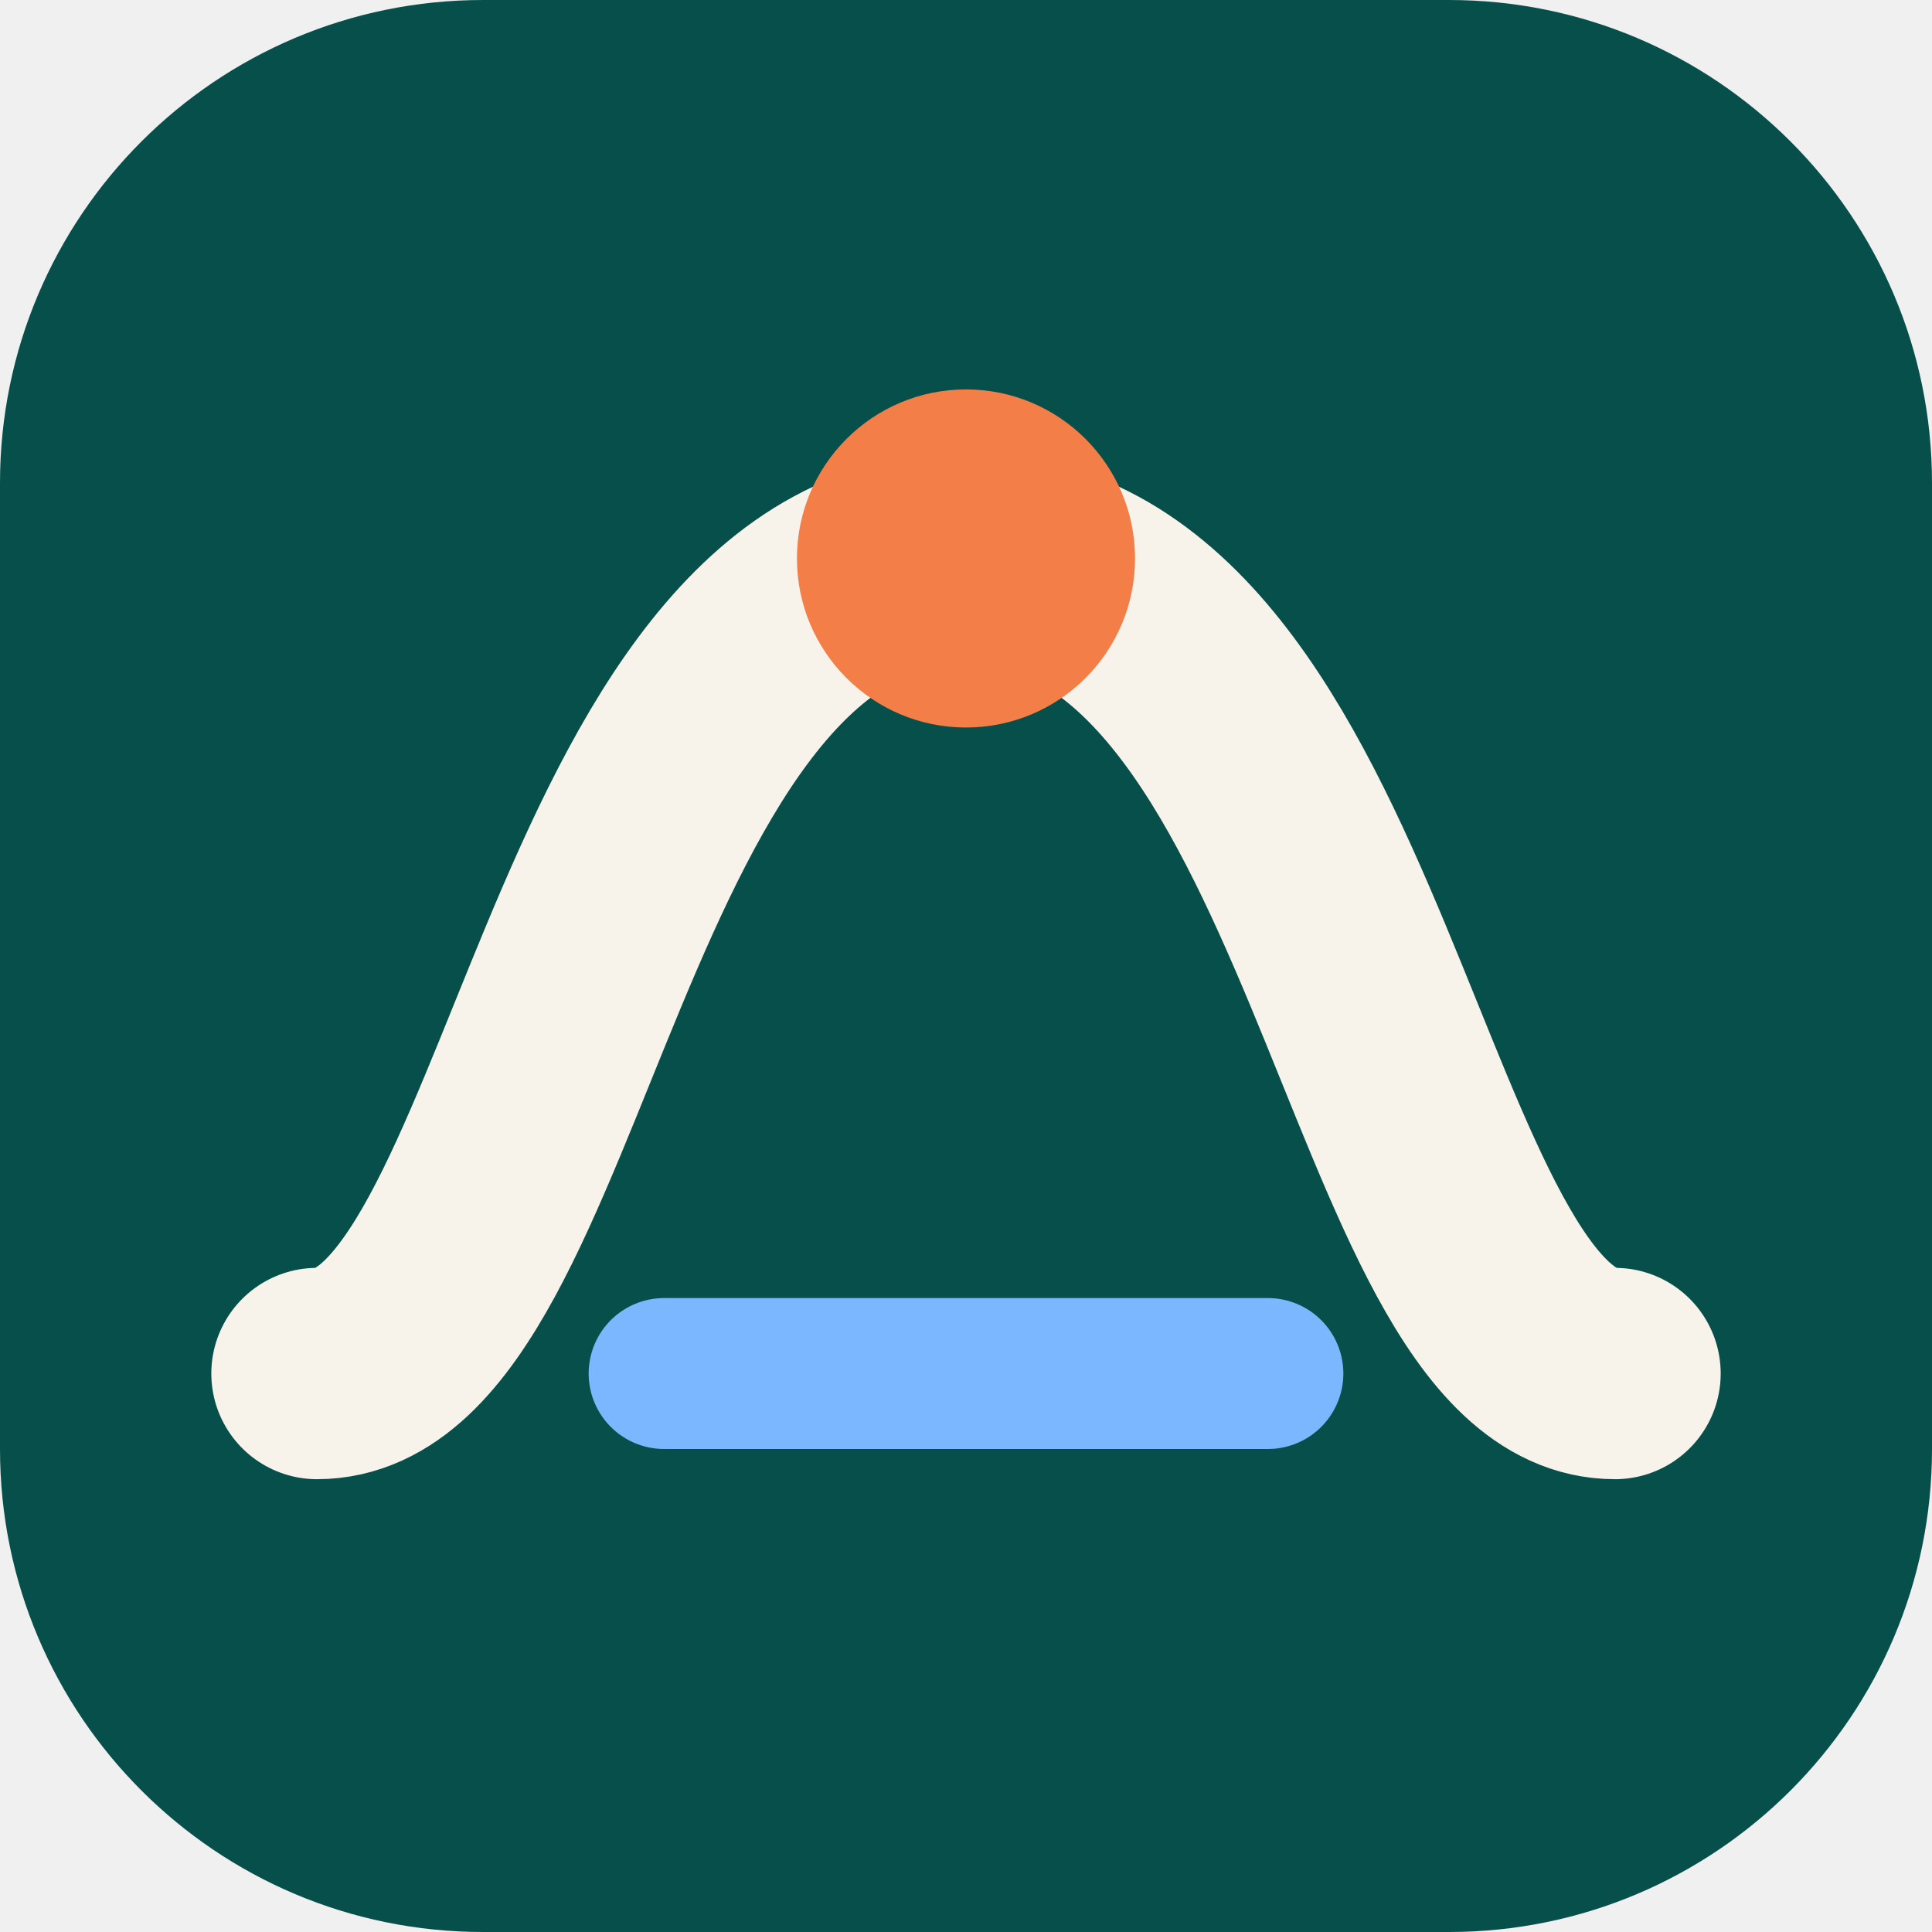
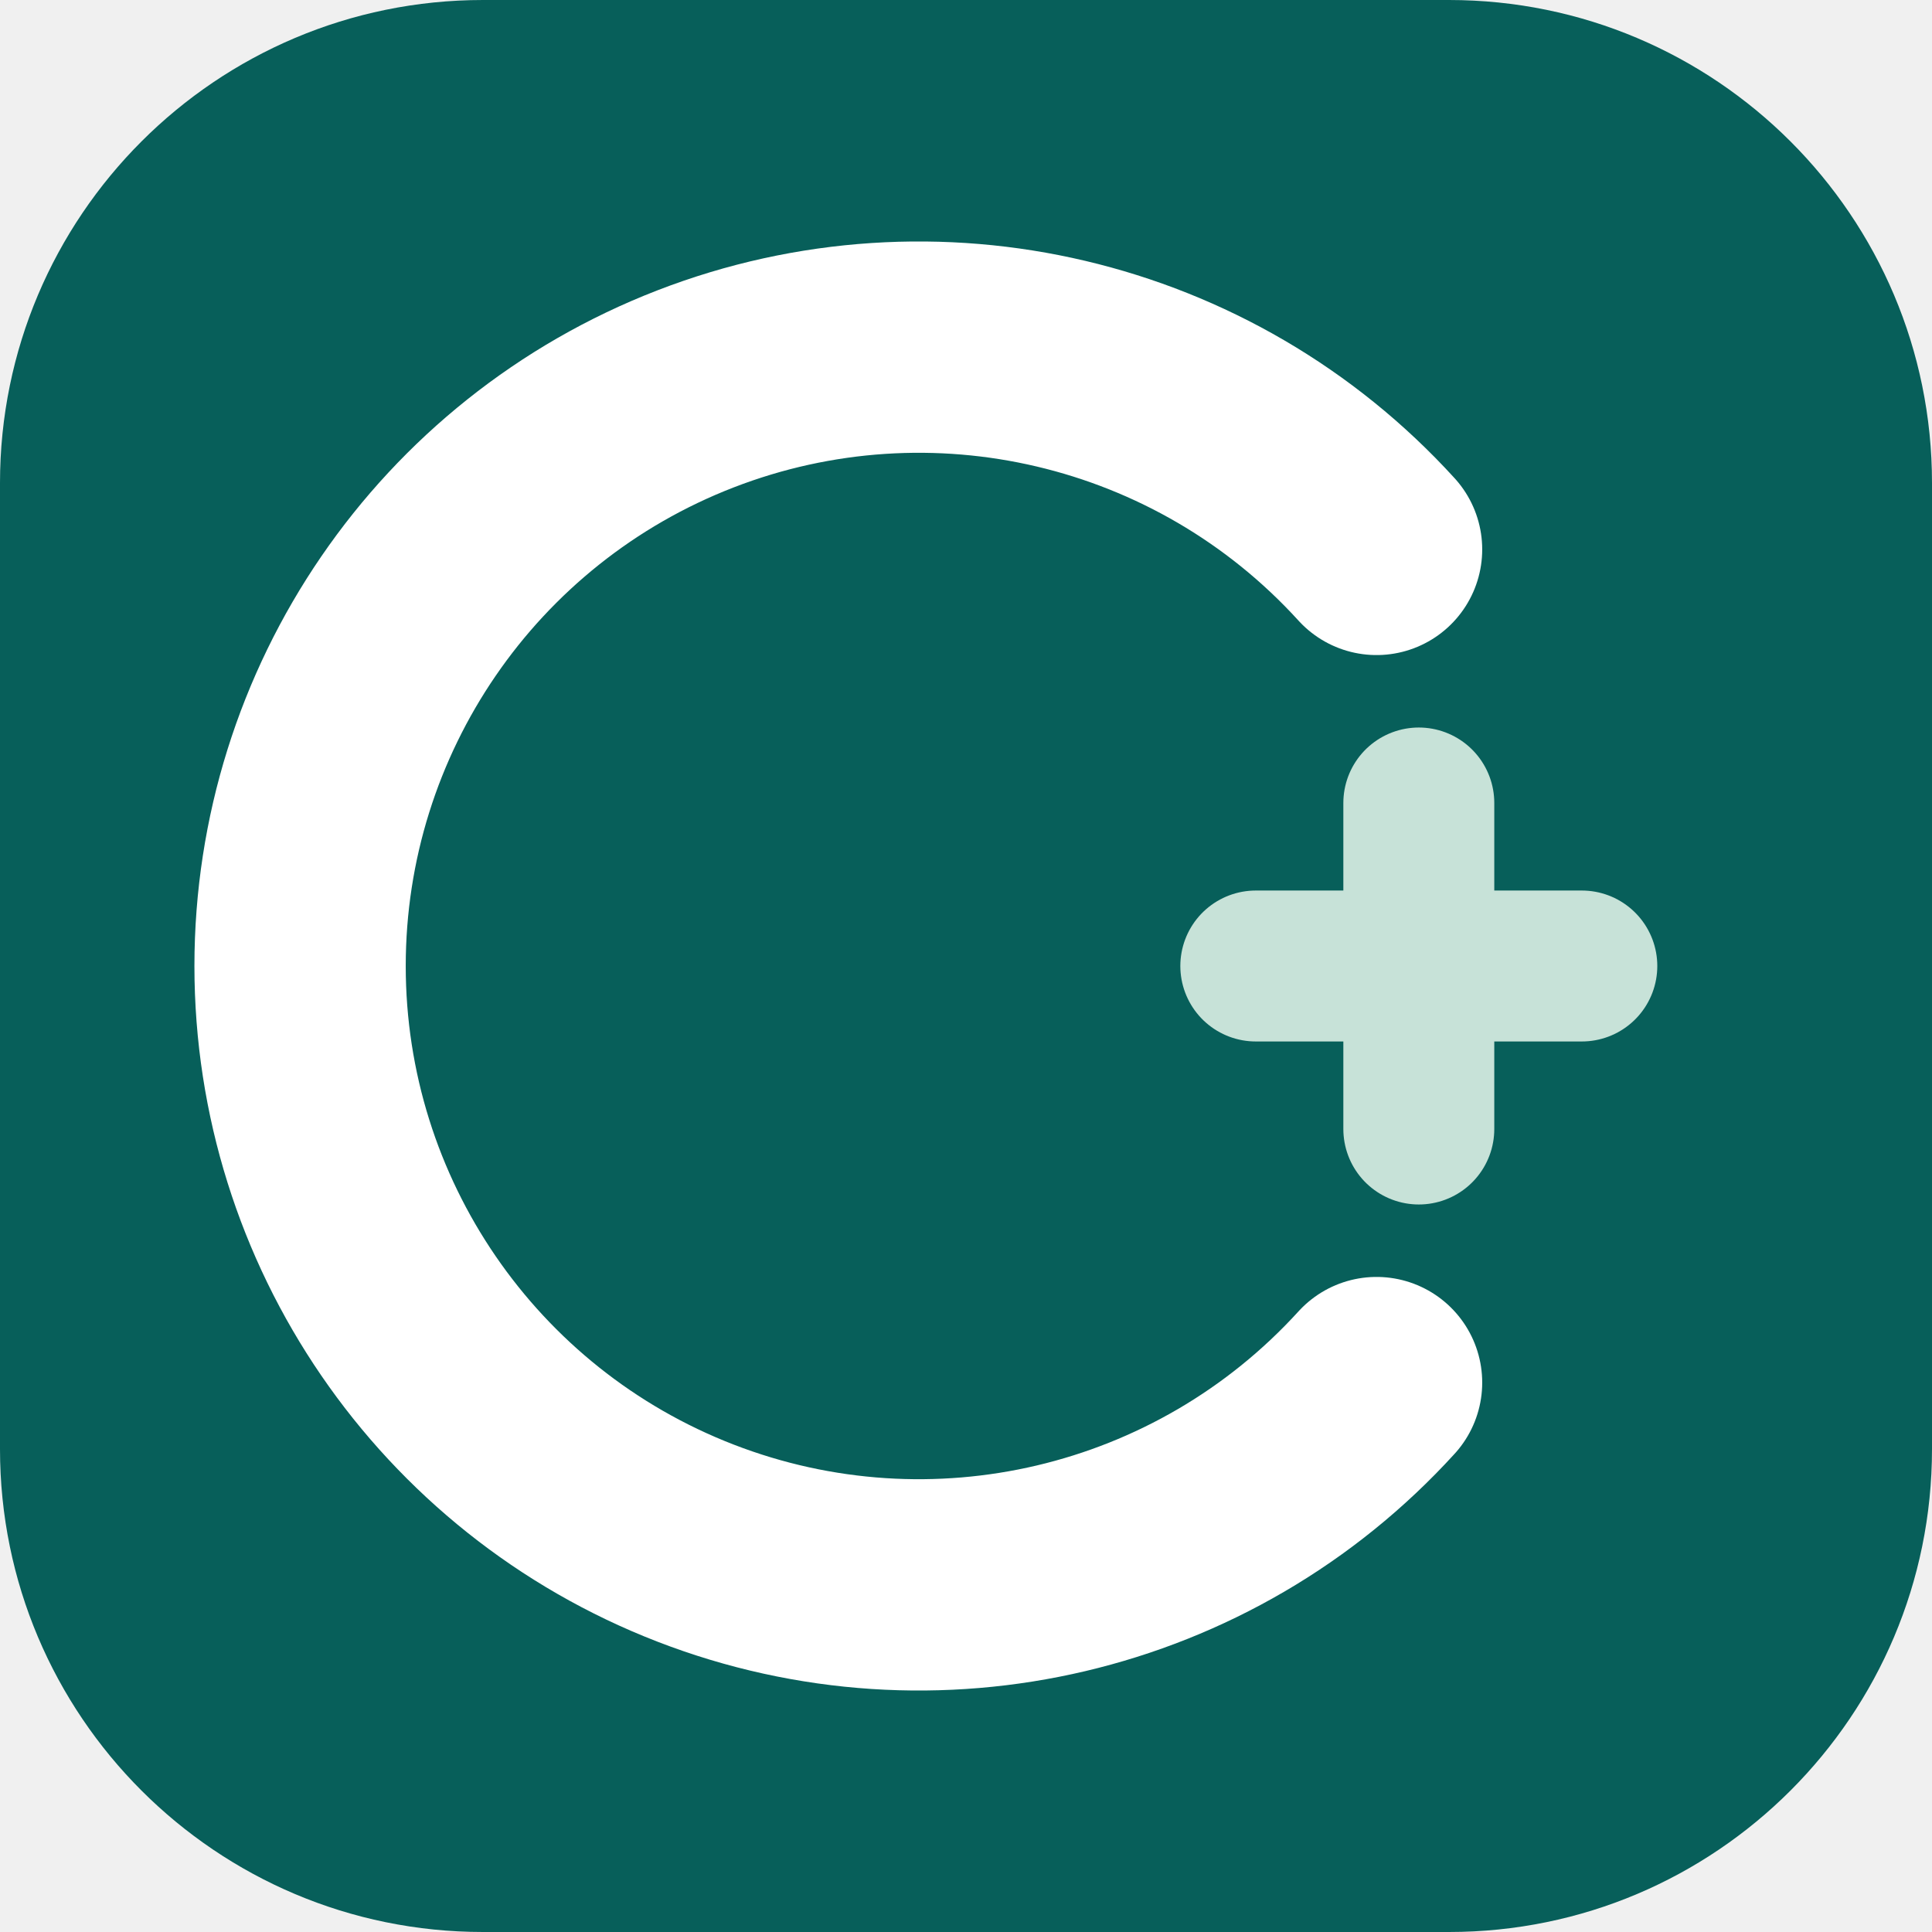
<svg xmlns="http://www.w3.org/2000/svg" viewBox="0 0 192 192" fill="none">
-   <rect width="192" height="192" rx="48" fill="#064F4A" />
-   <path d="M31.5 136.5C54.6 136.5 57.6 55.5 96 55.5C134.4 55.5 137.4 136.5 160.5 136.5" stroke="#F7F3EB" stroke-width="21" stroke-linecap="round" />
-   <path d="M66 136.5H126" stroke="#7AB7FF" stroke-width="15" stroke-linecap="round" />
-   <circle cx="96" cy="55.5" r="16.8" fill="#F47E47" />
+   <rect width="192" height="192" rx="48" fill="#075F5A" />
+   <path d="M136.8 54.6A61.5 61.5 0 1 0 136.8 137.4" stroke="#FFFFFF" stroke-width="21" stroke-linecap="round" />
+   <path d="M141 79.8V112.2M124.8 96H157.2" stroke="#C7E2D8" stroke-width="15" stroke-linecap="round" />
</svg>
